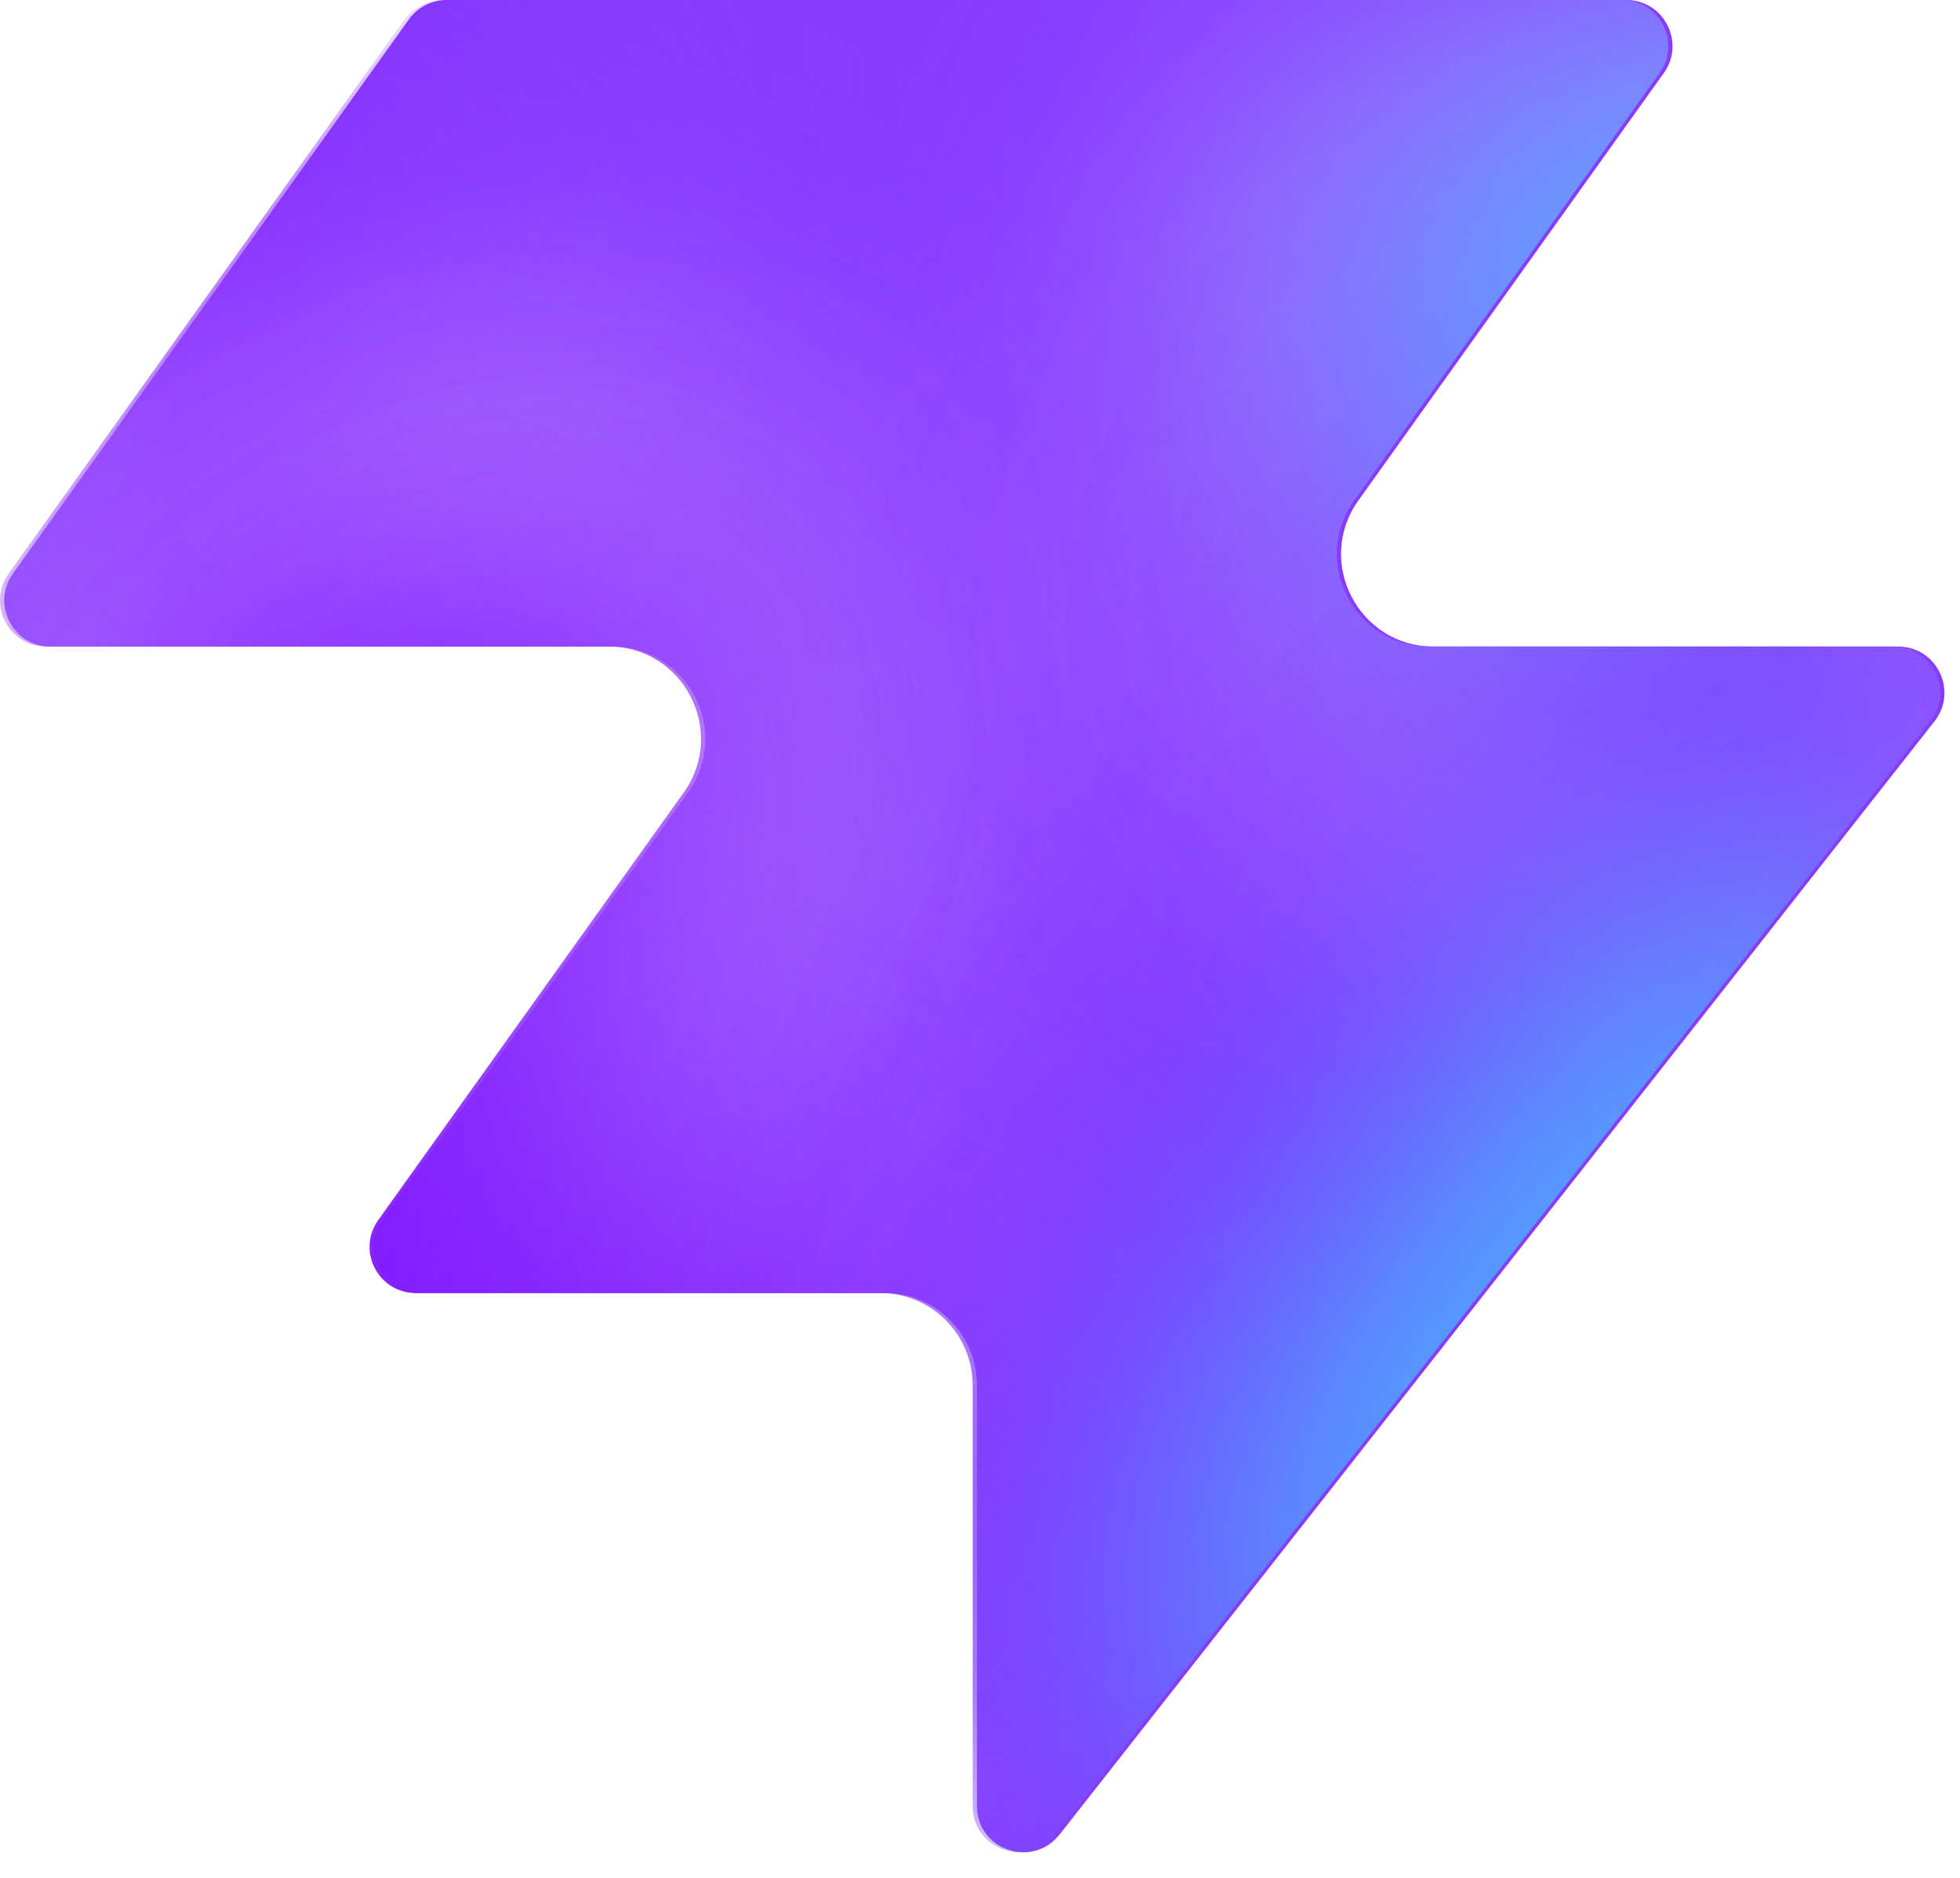
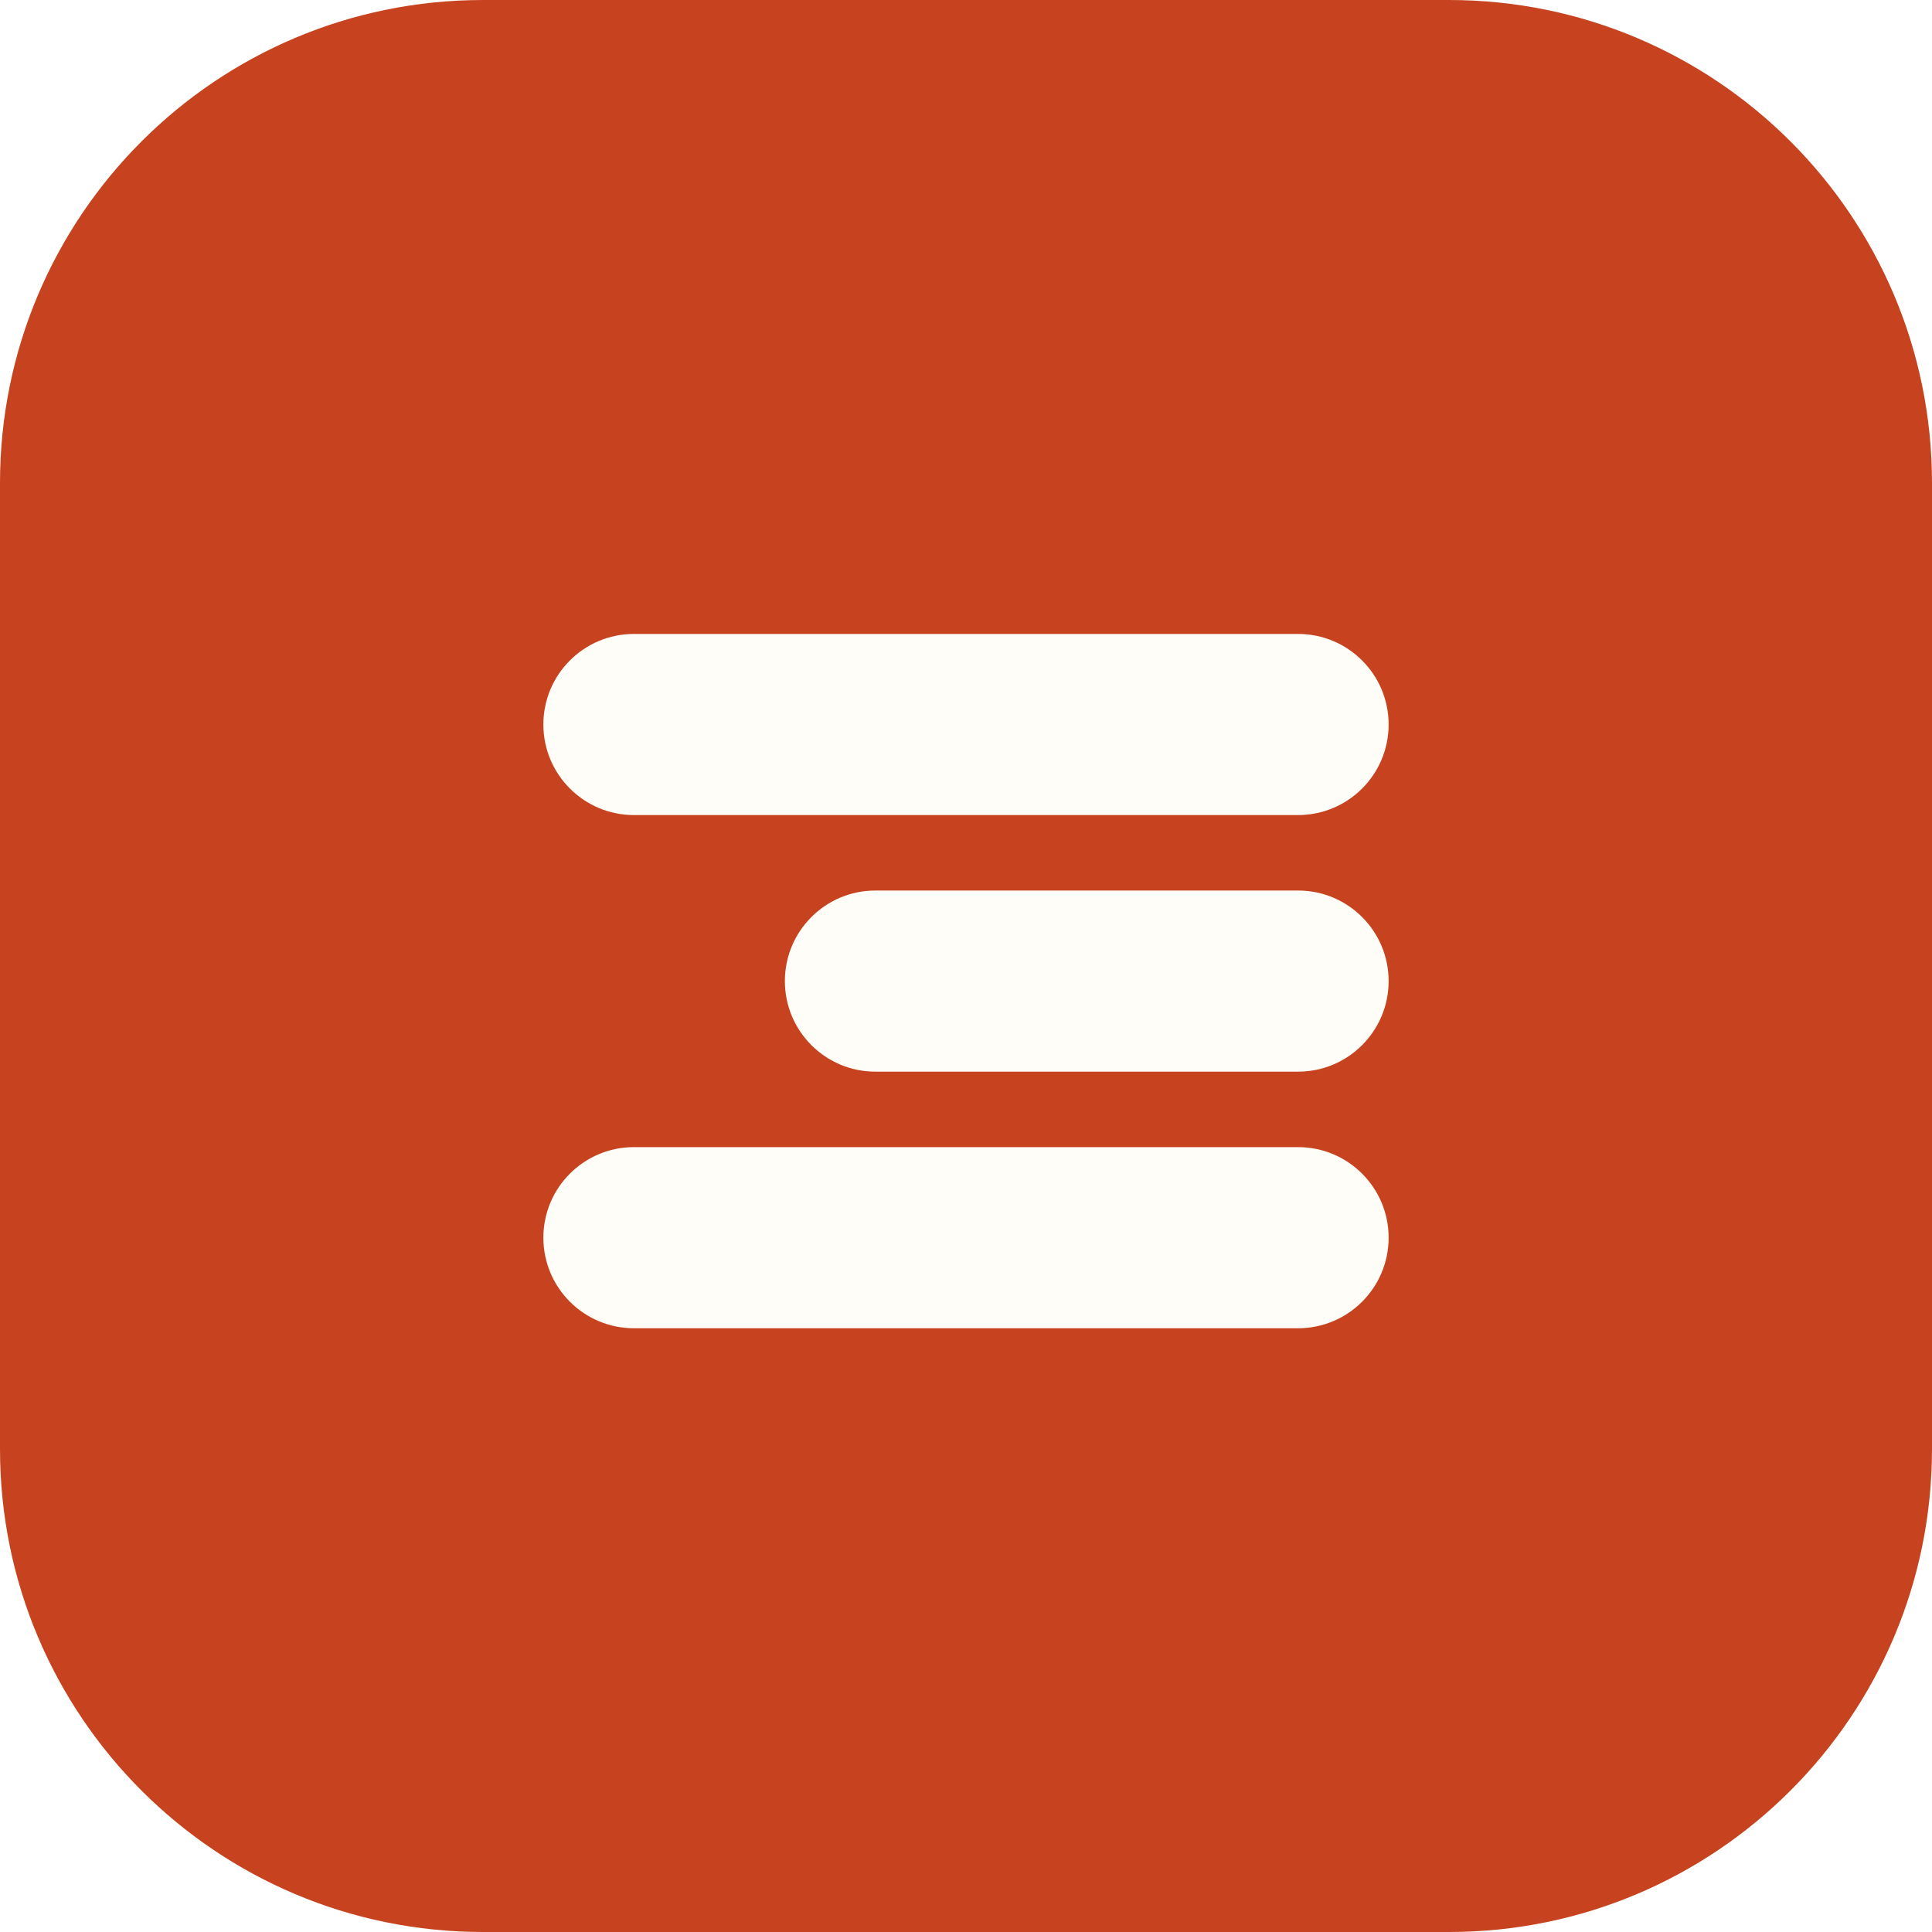
- <svg xmlns="http://www.w3.org/2000/svg" width="48" height="46" fill="none" viewBox="0 0 48 46">
-   <path fill="#863bff" d="M25.946 44.938c-.664.845-2.021.375-2.021-.698V33.937a2.26 2.26 0 0 0-2.262-2.262H10.287c-.92 0-1.456-1.04-.92-1.788l7.48-10.471c1.07-1.497 0-3.578-1.842-3.578H1.237c-.92 0-1.456-1.04-.92-1.788L10.013.474c.214-.297.556-.474.92-.474h28.894c.92 0 1.456 1.04.92 1.788l-7.48 10.471c-1.07 1.498 0 3.579 1.842 3.579h11.377c.943 0 1.473 1.088.89 1.83L25.947 44.94z" style="fill:#863bff;fill:color(display-p3 .525 .23 1);fill-opacity:1" />
-   <mask id="a" width="48" height="46" x="0" y="0" maskUnits="userSpaceOnUse" style="mask-type:alpha">
-     <path fill="#000" d="M25.842 44.938c-.664.844-2.021.375-2.021-.698V33.937a2.26 2.26 0 0 0-2.262-2.262H10.183c-.92 0-1.456-1.04-.92-1.788l7.48-10.471c1.07-1.498 0-3.579-1.842-3.579H1.133c-.92 0-1.456-1.04-.92-1.787L9.91.473c.214-.297.556-.474.92-.474h28.894c.92 0 1.456 1.04.92 1.788l-7.48 10.471c-1.07 1.498 0 3.578 1.842 3.578h11.377c.943 0 1.473 1.088.89 1.832L25.843 44.94z" style="fill:#000;fill-opacity:1" />
-   </mask>
-   <g mask="url(#a)">
-     <g filter="url(#b)">
-       <ellipse cx="5.508" cy="14.704" fill="#ede6ff" rx="5.508" ry="14.704" style="fill:#ede6ff;fill:color(display-p3 .927 .903 1);fill-opacity:1" transform="matrix(.00324 1 1 -.00324 -4.47 31.516)" />
-     </g>
-     <g filter="url(#c)">
-       <ellipse cx="10.399" cy="29.851" fill="#ede6ff" rx="10.399" ry="29.851" style="fill:#ede6ff;fill:color(display-p3 .927 .903 1);fill-opacity:1" transform="matrix(.00324 1 1 -.00324 -39.328 7.883)" />
-     </g>
-     <g filter="url(#d)">
-       <ellipse cx="5.508" cy="30.487" fill="#7e14ff" rx="5.508" ry="30.487" style="fill:#7e14ff;fill:color(display-p3 .492 .077 1);fill-opacity:1" transform="rotate(89.814 -25.913 -14.639)scale(1 -1)" />
-     </g>
-     <g filter="url(#e)">
-       <ellipse cx="5.508" cy="30.599" fill="#7e14ff" rx="5.508" ry="30.599" style="fill:#7e14ff;fill:color(display-p3 .492 .077 1);fill-opacity:1" transform="rotate(89.814 -32.644 -3.334)scale(1 -1)" />
-     </g>
-     <g filter="url(#f)">
-       <ellipse cx="5.508" cy="30.599" fill="#7e14ff" rx="5.508" ry="30.599" style="fill:#7e14ff;fill:color(display-p3 .492 .077 1);fill-opacity:1" transform="matrix(.00324 1 1 -.00324 -34.34 30.47)" />
-     </g>
-     <g filter="url(#g)">
-       <ellipse cx="14.072" cy="22.078" fill="#ede6ff" rx="14.072" ry="22.078" style="fill:#ede6ff;fill:color(display-p3 .927 .903 1);fill-opacity:1" transform="rotate(93.35 24.506 48.493)scale(-1 1)" />
-     </g>
-     <g filter="url(#h)">
-       <ellipse cx="3.47" cy="21.501" fill="#7e14ff" rx="3.47" ry="21.501" style="fill:#7e14ff;fill:color(display-p3 .492 .077 1);fill-opacity:1" transform="rotate(89.009 28.708 47.59)scale(-1 1)" />
-     </g>
-     <g filter="url(#i)">
-       <ellipse cx="3.47" cy="21.501" fill="#7e14ff" rx="3.47" ry="21.501" style="fill:#7e14ff;fill:color(display-p3 .492 .077 1);fill-opacity:1" transform="rotate(89.009 28.708 47.59)scale(-1 1)" />
-     </g>
-     <g filter="url(#j)">
-       <ellipse cx=".387" cy="8.972" fill="#7e14ff" rx="4.407" ry="29.108" style="fill:#7e14ff;fill:color(display-p3 .492 .077 1);fill-opacity:1" transform="rotate(39.51 .387 8.972)" />
-     </g>
-     <g filter="url(#k)">
-       <ellipse cx="47.523" cy="-6.092" fill="#7e14ff" rx="4.407" ry="29.108" style="fill:#7e14ff;fill:color(display-p3 .492 .077 1);fill-opacity:1" transform="rotate(37.892 47.523 -6.092)" />
-     </g>
-     <g filter="url(#l)">
-       <ellipse cx="41.412" cy="6.333" fill="#47bfff" rx="5.971" ry="9.665" style="fill:#47bfff;fill:color(display-p3 .28 .748 1);fill-opacity:1" transform="rotate(37.892 41.412 6.333)" />
-     </g>
-     <g filter="url(#m)">
-       <ellipse cx="-1.879" cy="38.332" fill="#7e14ff" rx="4.407" ry="29.108" style="fill:#7e14ff;fill:color(display-p3 .492 .077 1);fill-opacity:1" transform="rotate(37.892 -1.88 38.332)" />
-     </g>
-     <g filter="url(#n)">
-       <ellipse cx="-1.879" cy="38.332" fill="#7e14ff" rx="4.407" ry="29.108" style="fill:#7e14ff;fill:color(display-p3 .492 .077 1);fill-opacity:1" transform="rotate(37.892 -1.88 38.332)" />
-     </g>
-     <g filter="url(#o)">
-       <ellipse cx="35.651" cy="29.907" fill="#7e14ff" rx="4.407" ry="29.108" style="fill:#7e14ff;fill:color(display-p3 .492 .077 1);fill-opacity:1" transform="rotate(37.892 35.651 29.907)" />
-     </g>
-     <g filter="url(#p)">
-       <ellipse cx="38.418" cy="32.4" fill="#47bfff" rx="5.971" ry="15.297" style="fill:#47bfff;fill:color(display-p3 .28 .748 1);fill-opacity:1" transform="rotate(37.892 38.418 32.4)" />
-     </g>
-   </g>
-   <defs>
-     <filter id="b" width="60.045" height="41.654" x="-19.77" y="16.149" color-interpolation-filters="sRGB" filterUnits="userSpaceOnUse">
-       <feFlood flood-opacity="0" result="BackgroundImageFix" />
-       <feBlend in="SourceGraphic" in2="BackgroundImageFix" result="shape" />
-       <feGaussianBlur result="effect1_foregroundBlur_2002_17158" stdDeviation="7.659" />
-     </filter>
-     <filter id="c" width="90.34" height="51.437" x="-54.613" y="-7.533" color-interpolation-filters="sRGB" filterUnits="userSpaceOnUse">
-       <feFlood flood-opacity="0" result="BackgroundImageFix" />
-       <feBlend in="SourceGraphic" in2="BackgroundImageFix" result="shape" />
-       <feGaussianBlur result="effect1_foregroundBlur_2002_17158" stdDeviation="7.659" />
-     </filter>
-     <filter id="d" width="79.355" height="29.4" x="-49.64" y="2.03" color-interpolation-filters="sRGB" filterUnits="userSpaceOnUse">
-       <feFlood flood-opacity="0" result="BackgroundImageFix" />
-       <feBlend in="SourceGraphic" in2="BackgroundImageFix" result="shape" />
-       <feGaussianBlur result="effect1_foregroundBlur_2002_17158" stdDeviation="4.596" />
-     </filter>
-     <filter id="e" width="79.579" height="29.4" x="-45.045" y="20.029" color-interpolation-filters="sRGB" filterUnits="userSpaceOnUse">
-       <feFlood flood-opacity="0" result="BackgroundImageFix" />
-       <feBlend in="SourceGraphic" in2="BackgroundImageFix" result="shape" />
-       <feGaussianBlur result="effect1_foregroundBlur_2002_17158" stdDeviation="4.596" />
-     </filter>
-     <filter id="f" width="79.579" height="29.4" x="-43.513" y="21.178" color-interpolation-filters="sRGB" filterUnits="userSpaceOnUse">
-       <feFlood flood-opacity="0" result="BackgroundImageFix" />
-       <feBlend in="SourceGraphic" in2="BackgroundImageFix" result="shape" />
-       <feGaussianBlur result="effect1_foregroundBlur_2002_17158" stdDeviation="4.596" />
-     </filter>
-     <filter id="g" width="74.749" height="58.852" x="15.756" y="-17.901" color-interpolation-filters="sRGB" filterUnits="userSpaceOnUse">
-       <feFlood flood-opacity="0" result="BackgroundImageFix" />
-       <feBlend in="SourceGraphic" in2="BackgroundImageFix" result="shape" />
-       <feGaussianBlur result="effect1_foregroundBlur_2002_17158" stdDeviation="7.659" />
-     </filter>
-     <filter id="h" width="61.377" height="25.362" x="23.548" y="2.284" color-interpolation-filters="sRGB" filterUnits="userSpaceOnUse">
-       <feFlood flood-opacity="0" result="BackgroundImageFix" />
-       <feBlend in="SourceGraphic" in2="BackgroundImageFix" result="shape" />
-       <feGaussianBlur result="effect1_foregroundBlur_2002_17158" stdDeviation="4.596" />
-     </filter>
-     <filter id="i" width="61.377" height="25.362" x="23.548" y="2.284" color-interpolation-filters="sRGB" filterUnits="userSpaceOnUse">
-       <feFlood flood-opacity="0" result="BackgroundImageFix" />
-       <feBlend in="SourceGraphic" in2="BackgroundImageFix" result="shape" />
-       <feGaussianBlur result="effect1_foregroundBlur_2002_17158" stdDeviation="4.596" />
-     </filter>
-     <filter id="j" width="56.045" height="63.649" x="-27.636" y="-22.853" color-interpolation-filters="sRGB" filterUnits="userSpaceOnUse">
-       <feFlood flood-opacity="0" result="BackgroundImageFix" />
-       <feBlend in="SourceGraphic" in2="BackgroundImageFix" result="shape" />
-       <feGaussianBlur result="effect1_foregroundBlur_2002_17158" stdDeviation="4.596" />
-     </filter>
-     <filter id="k" width="54.814" height="64.646" x="20.116" y="-38.415" color-interpolation-filters="sRGB" filterUnits="userSpaceOnUse">
-       <feFlood flood-opacity="0" result="BackgroundImageFix" />
-       <feBlend in="SourceGraphic" in2="BackgroundImageFix" result="shape" />
-       <feGaussianBlur result="effect1_foregroundBlur_2002_17158" stdDeviation="4.596" />
-     </filter>
-     <filter id="l" width="33.541" height="35.313" x="24.641" y="-11.323" color-interpolation-filters="sRGB" filterUnits="userSpaceOnUse">
-       <feFlood flood-opacity="0" result="BackgroundImageFix" />
-       <feBlend in="SourceGraphic" in2="BackgroundImageFix" result="shape" />
-       <feGaussianBlur result="effect1_foregroundBlur_2002_17158" stdDeviation="4.596" />
-     </filter>
-     <filter id="m" width="54.814" height="64.646" x="-29.286" y="6.009" color-interpolation-filters="sRGB" filterUnits="userSpaceOnUse">
-       <feFlood flood-opacity="0" result="BackgroundImageFix" />
-       <feBlend in="SourceGraphic" in2="BackgroundImageFix" result="shape" />
-       <feGaussianBlur result="effect1_foregroundBlur_2002_17158" stdDeviation="4.596" />
-     </filter>
-     <filter id="n" width="54.814" height="64.646" x="-29.286" y="6.009" color-interpolation-filters="sRGB" filterUnits="userSpaceOnUse">
-       <feFlood flood-opacity="0" result="BackgroundImageFix" />
-       <feBlend in="SourceGraphic" in2="BackgroundImageFix" result="shape" />
-       <feGaussianBlur result="effect1_foregroundBlur_2002_17158" stdDeviation="4.596" />
-     </filter>
-     <filter id="o" width="54.814" height="64.646" x="8.244" y="-2.416" color-interpolation-filters="sRGB" filterUnits="userSpaceOnUse">
-       <feFlood flood-opacity="0" result="BackgroundImageFix" />
-       <feBlend in="SourceGraphic" in2="BackgroundImageFix" result="shape" />
-       <feGaussianBlur result="effect1_foregroundBlur_2002_17158" stdDeviation="4.596" />
-     </filter>
-     <filter id="p" width="39.409" height="43.623" x="18.713" y="10.588" color-interpolation-filters="sRGB" filterUnits="userSpaceOnUse">
-       <feFlood flood-opacity="0" result="BackgroundImageFix" />
-       <feBlend in="SourceGraphic" in2="BackgroundImageFix" result="shape" />
-       <feGaussianBlur result="effect1_foregroundBlur_2002_17158" stdDeviation="4.596" />
-     </filter>
-   </defs>
+ <svg xmlns="http://www.w3.org/2000/svg" viewBox="0 0 32 32">
+   <rect width="32" height="32" rx="8" fill="#C7431F" />
+   <rect x="9" y="10.5" width="14" height="3" rx="1.5" fill="#FFFDF8" />
+   <rect x="13" y="14.75" width="10" height="3" rx="1.5" fill="#FFFDF8" />
+   <rect x="9" y="19" width="14" height="3" rx="1.5" fill="#FFFDF8" />
</svg>
